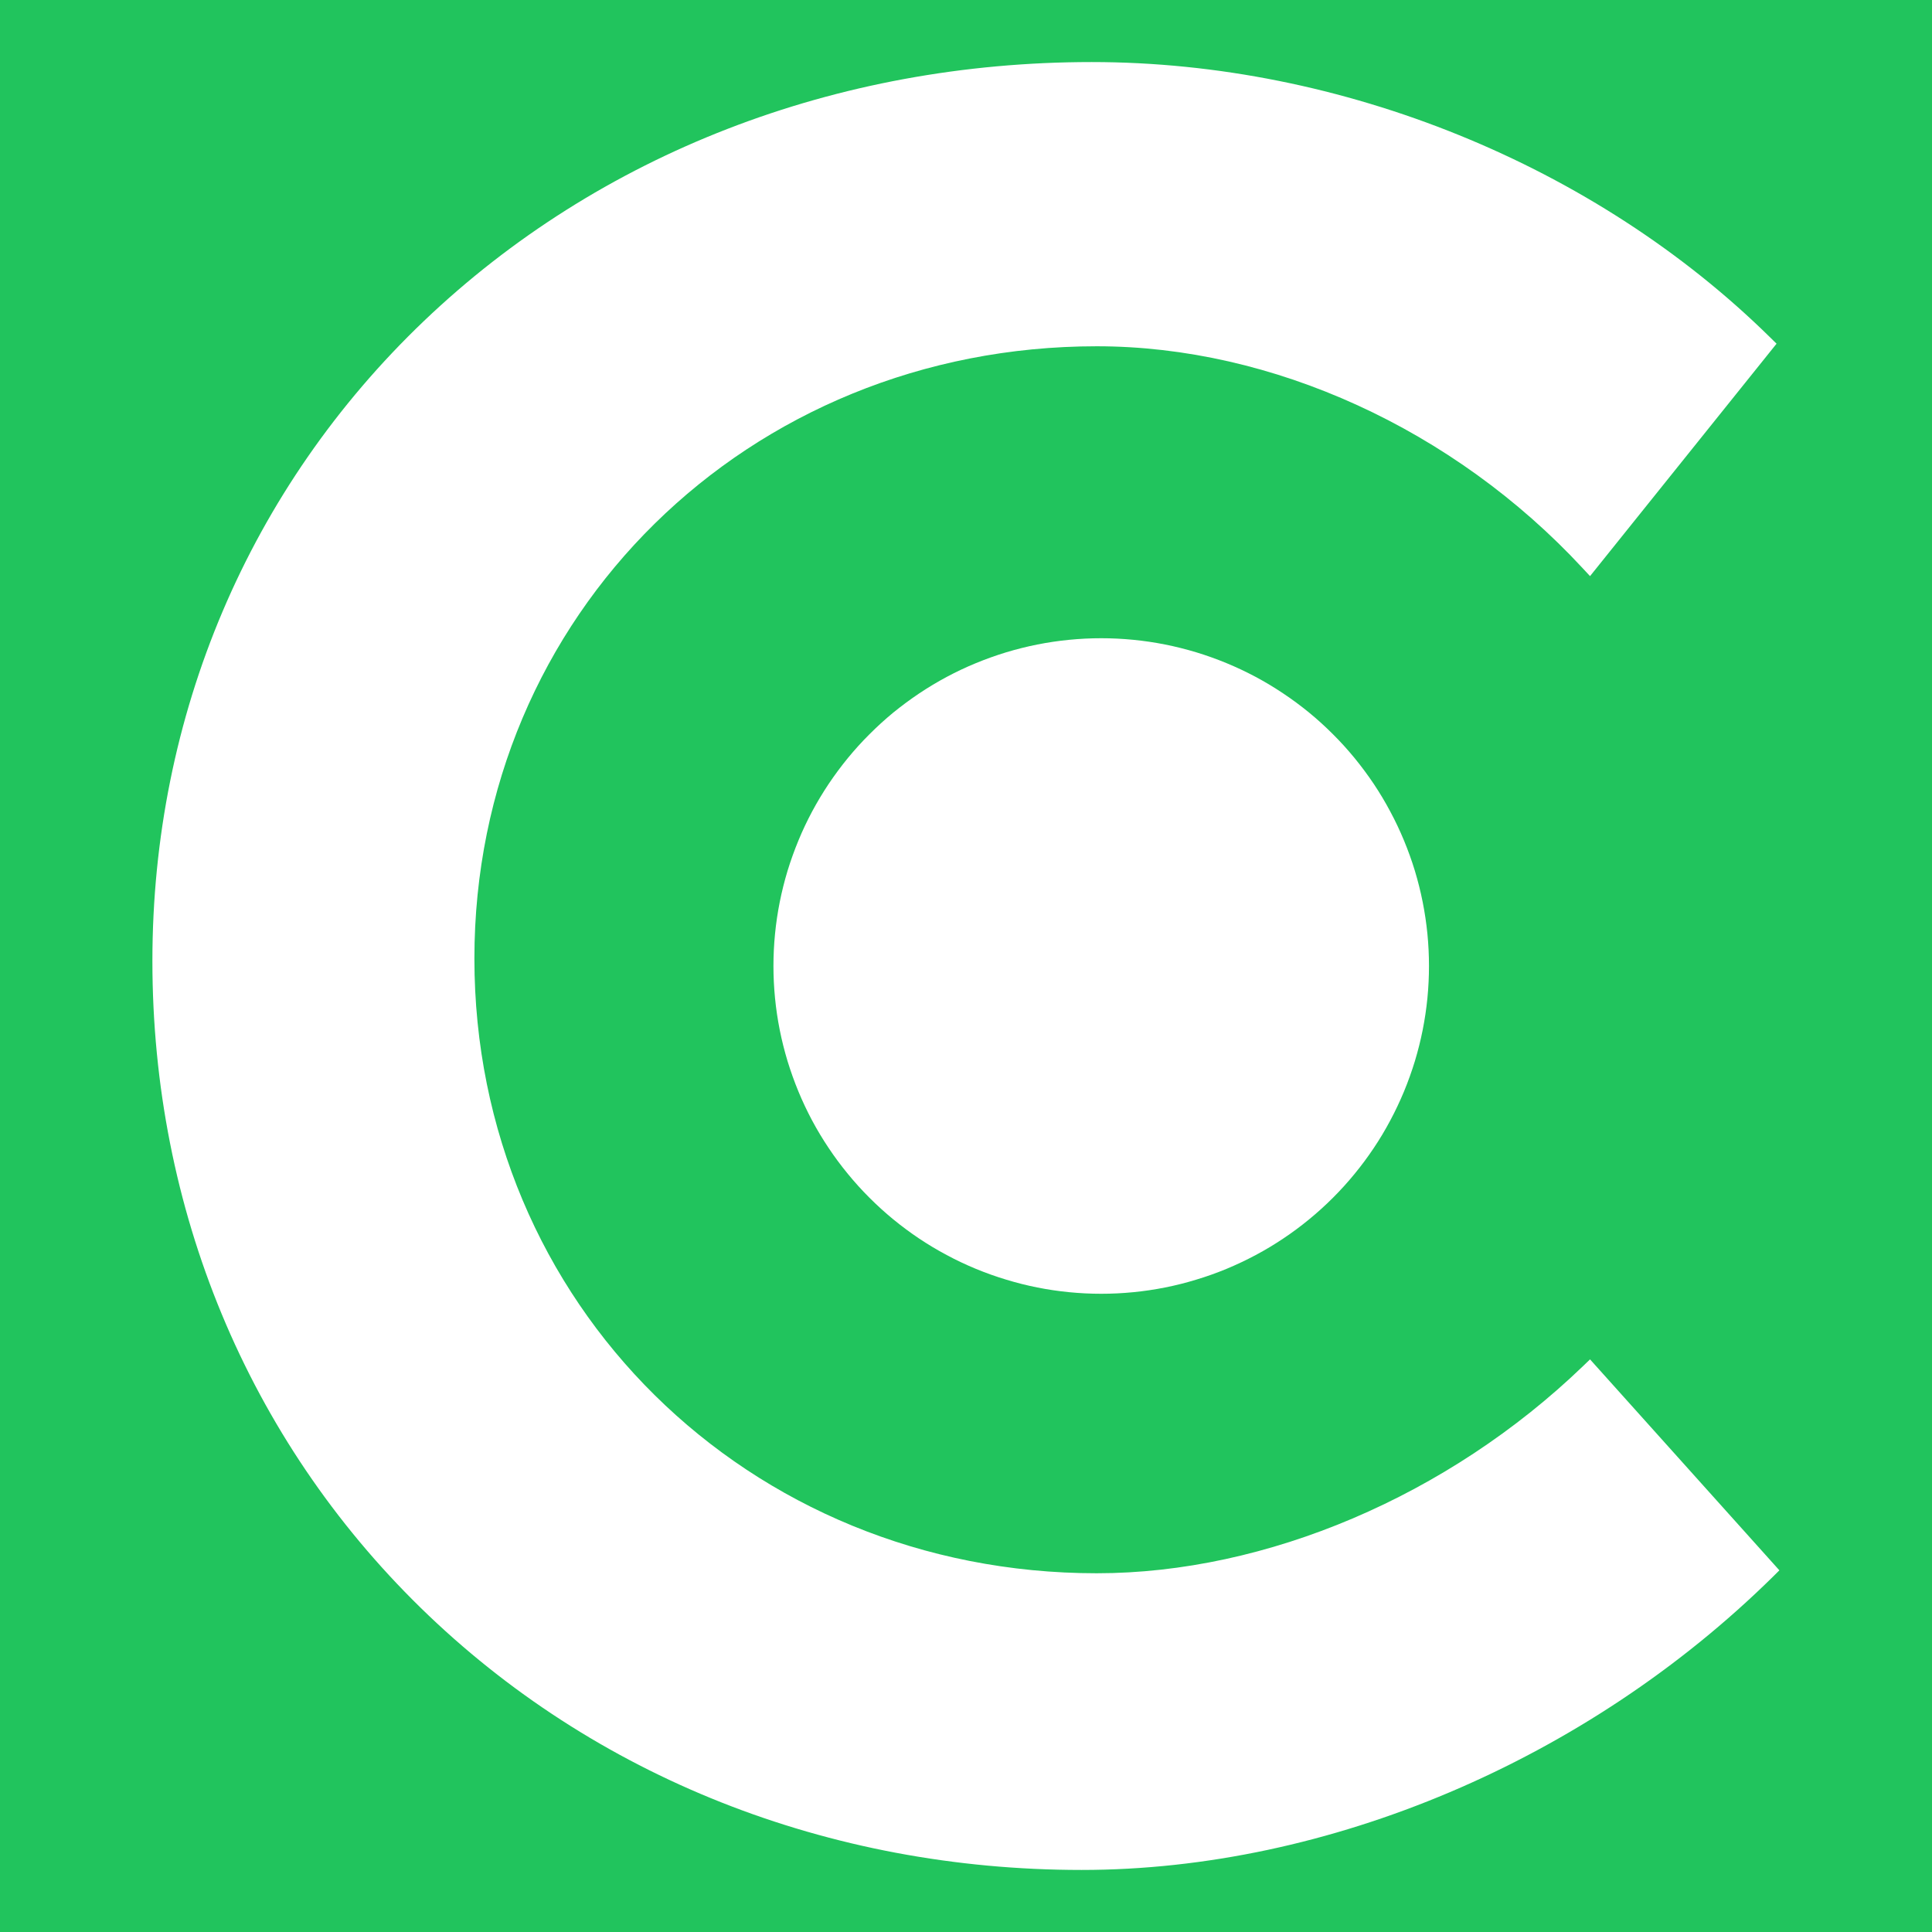
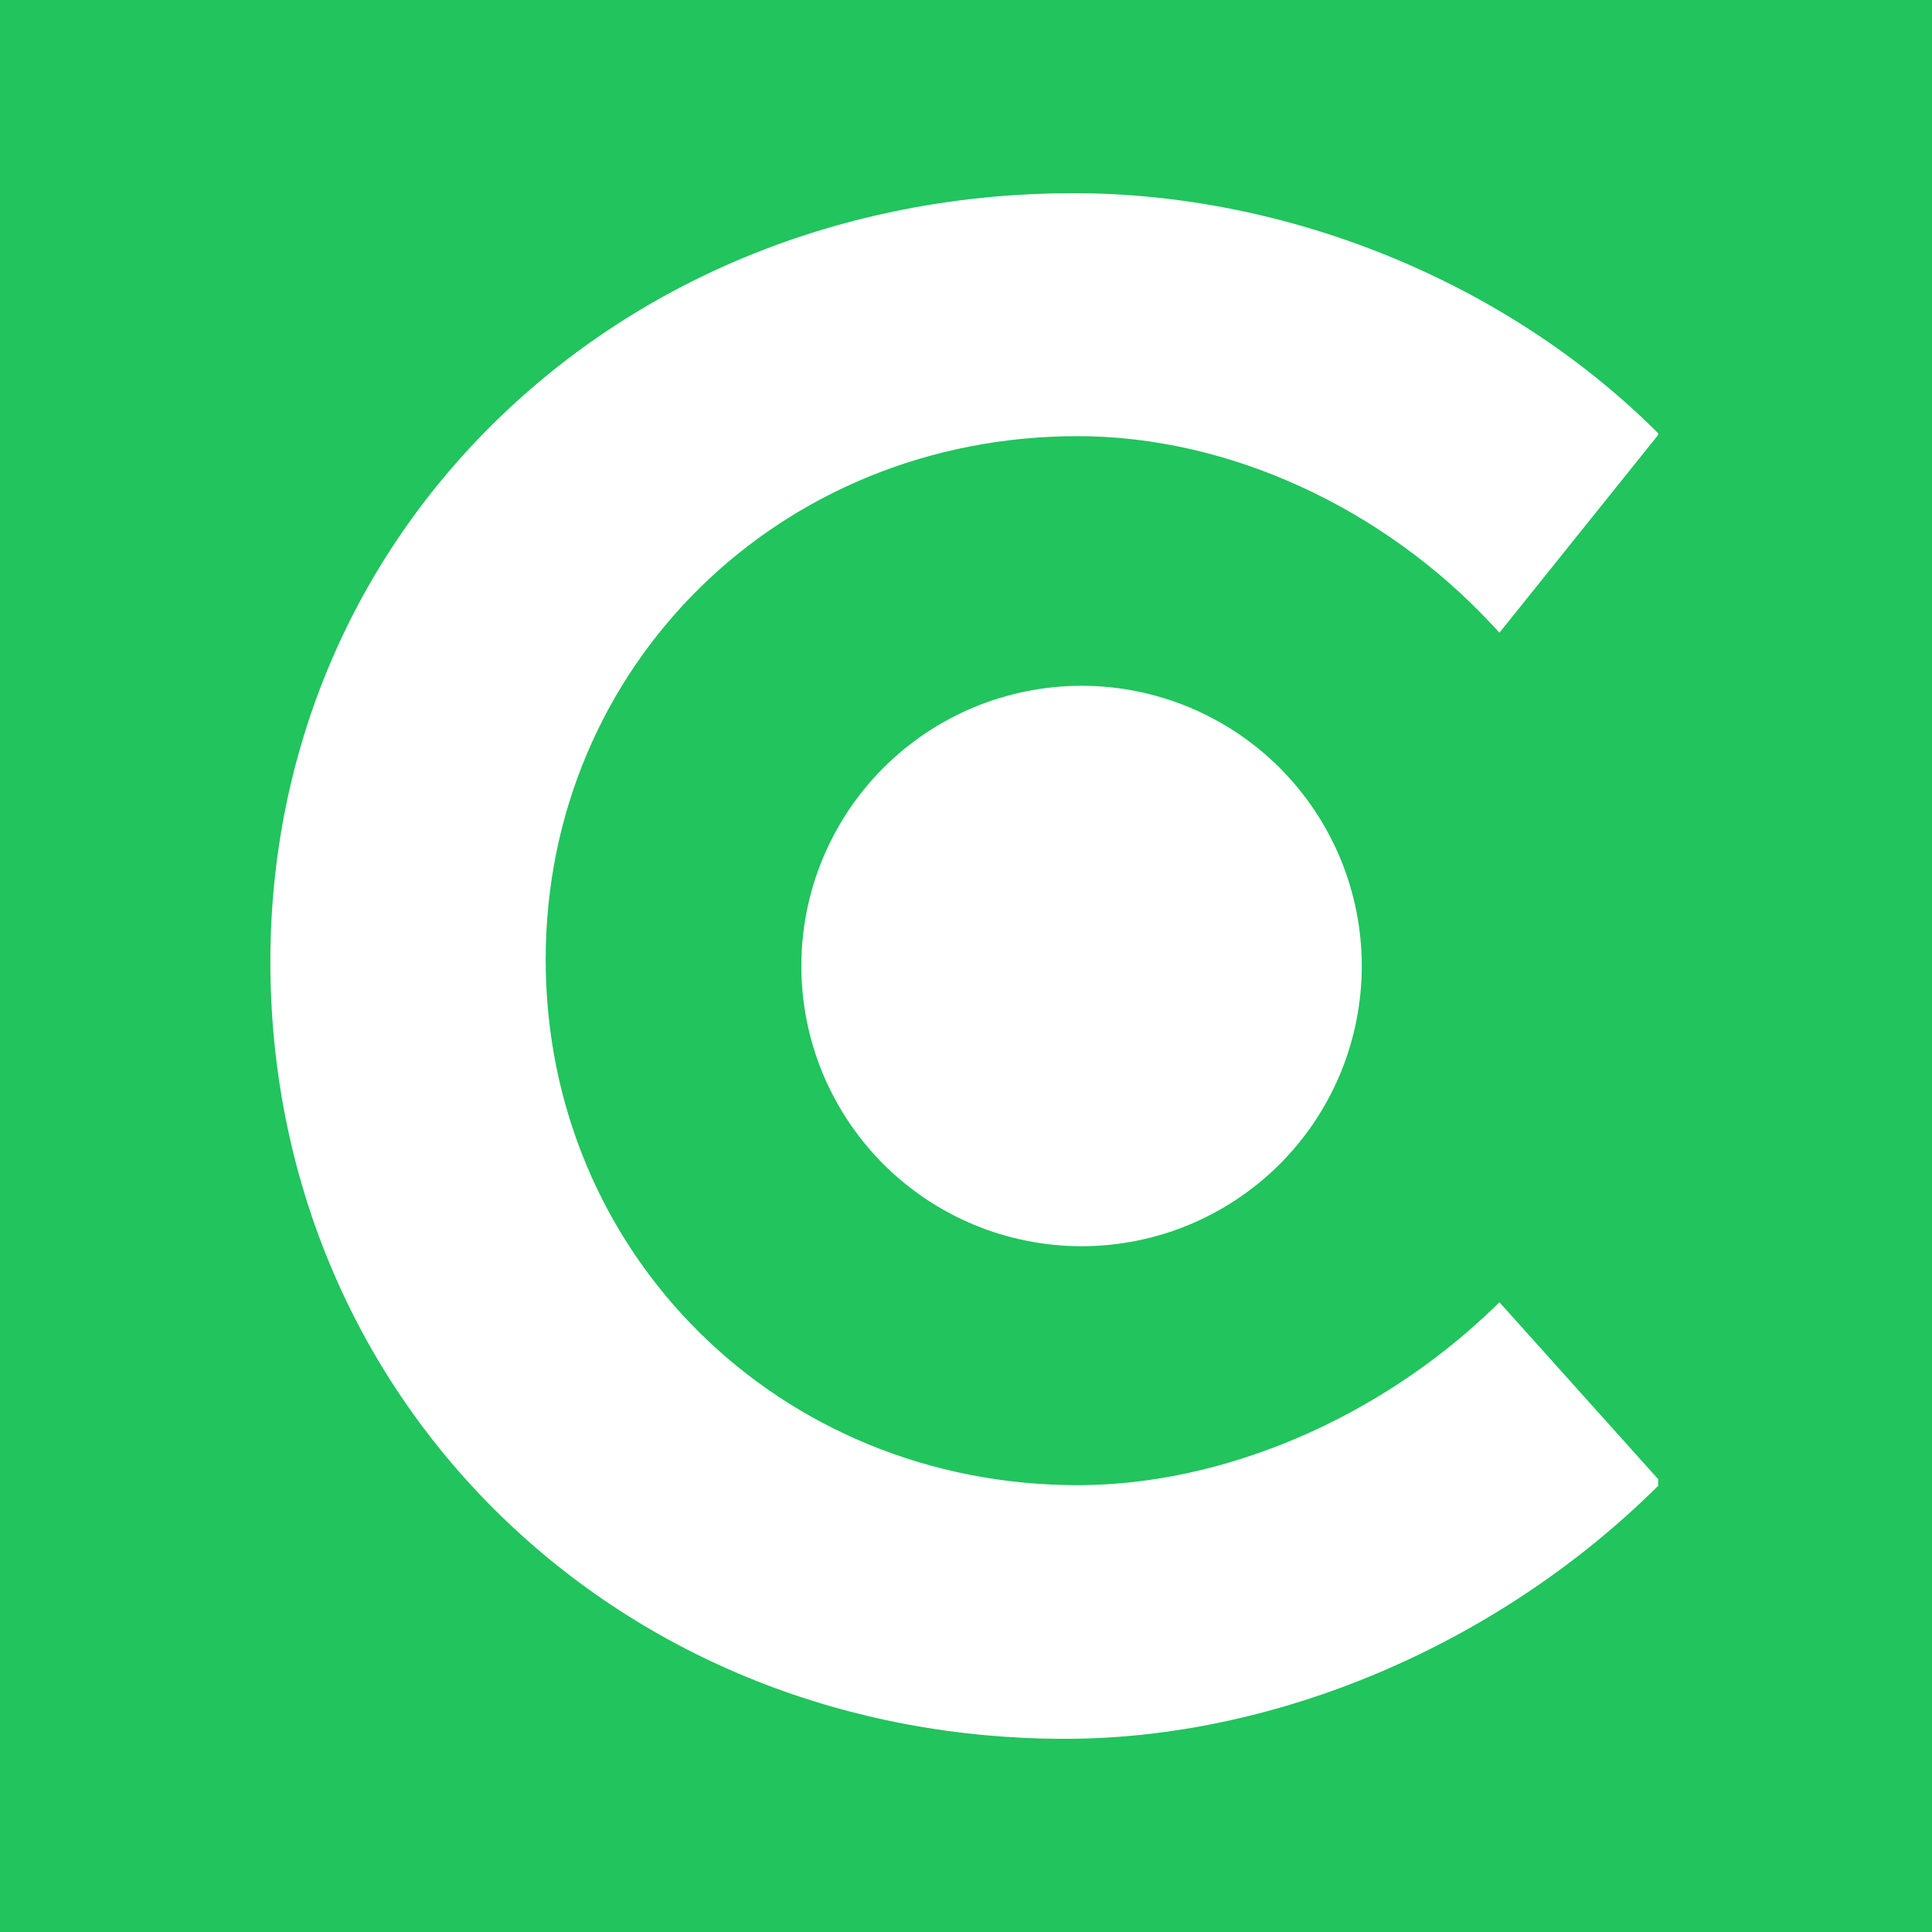
<svg xmlns="http://www.w3.org/2000/svg" width="192" zoomAndPan="magnify" viewBox="0 0 144 144" height="192" preserveAspectRatio="xMidYMid meet" version="1.0">
  <defs>
-     <clipPath id="8fe3bc96f0">
-       <path d="M 11.277 4.625 L 132.777 4.625 L 132.777 139.625 L 11.277 139.625 Z M 11.277 4.625 " clip-rule="nonzero" />
+     <clipPath id="8497c2b9f5">
+       <path d="M 20.09 14.398 L 123.59 14.398 L 123.59 129.898 L 20.09 129.898 Z M 20.09 14.398 " clip-rule="nonzero" />
    </clipPath>
-     <clipPath id="121049270b">
+     <clipPath id="73075d05b6">
      <path d="M 33.602 99.402 L 42.602 99.402 L 42.602 108.402 L 33.602 108.402 Z M 33.602 99.402 " clip-rule="nonzero" />
    </clipPath>
  </defs>
  <rect x="-14.4" width="172.8" fill="#ffffff" y="-14.4" height="172.8" fill-opacity="1" />
  <rect x="-14.4" width="172.8" fill="#21c45d" y="-14.4" height="172.8" fill-opacity="1" />
-   <g clip-path="url(#8fe3bc96f0)">
-     <path fill="#ffffff" d="M 118.512 101.32 L 117.988 101.824 C 107.945 111.488 94.395 117.262 81.746 117.262 C 55.734 117.262 35.359 97.137 35.359 71.441 C 35.359 45.852 55.734 25.809 81.746 25.809 C 94.82 25.809 108.359 31.988 117.961 42.348 L 118.512 42.941 L 132.414 25.617 L 131.961 25.172 C 118.906 12.305 99.992 4.625 81.371 4.625 C 62.312 4.625 44.641 11.477 31.609 23.914 C 18.551 36.383 11.359 53.324 11.359 71.625 C 11.359 90.113 18.465 107.238 31.367 119.848 C 44.258 132.441 61.746 139.375 80.613 139.375 C 98.996 139.375 118.262 131.203 132.152 117.512 L 132.625 117.043 Z M 118.512 101.32 " fill-opacity="1" fill-rule="nonzero" />
+   <g clip-path="url(#8497c2b9f5)">
+     <path fill="#ffffff" d="M 111.762 97.066 L 111.316 97.496 C 102.727 105.762 91.145 110.695 80.328 110.695 C 58.09 110.695 40.672 93.488 40.672 71.523 C 40.672 49.645 58.09 32.508 80.328 32.508 C 91.508 32.508 103.082 37.793 111.289 46.648 L 111.762 47.156 L 123.645 32.348 L 123.262 31.969 C 112.098 20.965 95.93 14.398 80.008 14.398 C 63.715 14.398 48.605 20.258 37.469 30.891 C 26.301 41.551 20.152 56.035 20.152 71.68 C 20.152 87.488 26.227 102.129 37.258 112.906 C 48.277 123.676 63.23 129.602 79.363 129.602 C 95.078 129.602 111.551 122.613 123.422 110.91 L 123.828 110.512 Z M 111.762 97.066 " fill-opacity="1" fill-rule="nonzero" />
  </g>
-   <path fill="#ffffff" d="M 106.508 72 C 106.508 72.801 106.469 73.598 106.391 74.395 C 106.312 75.191 106.195 75.98 106.039 76.766 C 105.883 77.551 105.688 78.324 105.457 79.09 C 105.223 79.855 104.953 80.609 104.648 81.348 C 104.34 82.086 104 82.809 103.621 83.516 C 103.246 84.223 102.836 84.906 102.391 85.57 C 101.945 86.238 101.469 86.879 100.961 87.496 C 100.453 88.117 99.918 88.707 99.352 89.273 C 98.785 89.84 98.195 90.375 97.574 90.883 C 96.957 91.391 96.316 91.867 95.648 92.312 C 94.984 92.758 94.301 93.168 93.594 93.543 C 92.887 93.922 92.164 94.262 91.426 94.57 C 90.688 94.875 89.934 95.145 89.168 95.375 C 88.402 95.609 87.629 95.805 86.844 95.961 C 86.059 96.117 85.27 96.234 84.473 96.312 C 83.676 96.391 82.879 96.43 82.078 96.43 C 81.277 96.43 80.48 96.391 79.684 96.312 C 78.887 96.234 78.098 96.117 77.312 95.961 C 76.527 95.805 75.754 95.609 74.988 95.375 C 74.223 95.145 73.469 94.875 72.73 94.57 C 71.988 94.262 71.266 93.922 70.562 93.543 C 69.855 93.168 69.172 92.758 68.504 92.312 C 67.84 91.867 67.199 91.391 66.578 90.883 C 65.961 90.375 65.371 89.84 64.805 89.273 C 64.238 88.707 63.703 88.117 63.195 87.496 C 62.688 86.879 62.211 86.238 61.766 85.57 C 61.32 84.906 60.91 84.223 60.531 83.516 C 60.156 82.809 59.812 82.086 59.508 81.348 C 59.203 80.609 58.934 79.855 58.699 79.09 C 58.469 78.324 58.273 77.551 58.117 76.766 C 57.961 75.98 57.844 75.191 57.766 74.395 C 57.688 73.598 57.648 72.801 57.648 72 C 57.648 71.199 57.688 70.402 57.766 69.605 C 57.844 68.809 57.961 68.02 58.117 67.234 C 58.273 66.449 58.469 65.672 58.699 64.906 C 58.934 64.141 59.203 63.391 59.508 62.652 C 59.812 61.91 60.156 61.188 60.531 60.484 C 60.91 59.777 61.32 59.094 61.766 58.426 C 62.211 57.762 62.688 57.121 63.195 56.5 C 63.703 55.883 64.238 55.289 64.805 54.727 C 65.371 54.16 65.961 53.621 66.578 53.113 C 67.199 52.609 67.84 52.133 68.504 51.688 C 69.172 51.242 69.855 50.832 70.562 50.453 C 71.266 50.078 71.988 49.734 72.73 49.43 C 73.469 49.125 74.223 48.855 74.988 48.621 C 75.754 48.391 76.527 48.195 77.312 48.039 C 78.098 47.883 78.887 47.766 79.684 47.688 C 80.48 47.609 81.277 47.57 82.078 47.57 C 82.879 47.57 83.676 47.609 84.473 47.688 C 85.27 47.766 86.059 47.883 86.844 48.039 C 87.629 48.195 88.402 48.391 89.168 48.621 C 89.934 48.855 90.688 49.125 91.426 49.43 C 92.164 49.734 92.887 50.078 93.594 50.453 C 94.301 50.832 94.984 51.242 95.648 51.688 C 96.316 52.133 96.957 52.609 97.574 53.113 C 98.195 53.621 98.785 54.16 99.352 54.727 C 99.918 55.289 100.453 55.883 100.961 56.5 C 101.469 57.121 101.945 57.762 102.391 58.426 C 102.836 59.094 103.246 59.777 103.621 60.484 C 104 61.188 104.34 61.91 104.648 62.652 C 104.953 63.391 105.223 64.141 105.457 64.906 C 105.688 65.672 105.883 66.449 106.039 67.234 C 106.195 68.02 106.312 68.809 106.391 69.605 C 106.469 70.402 106.508 71.199 106.508 72 Z M 106.508 72 " fill-opacity="1" fill-rule="nonzero" />
-   <g clip-path="url(#121049270b)">
+   <path fill="#ffffff" d="M 101.5 72 C 101.5 72.684 101.465 73.367 101.398 74.047 C 101.332 74.727 101.23 75.402 101.098 76.074 C 100.965 76.746 100.797 77.41 100.598 78.062 C 100.402 78.719 100.172 79.359 99.91 79.992 C 99.648 80.625 99.355 81.242 99.031 81.848 C 98.711 82.449 98.359 83.035 97.98 83.605 C 97.598 84.172 97.191 84.723 96.758 85.25 C 96.324 85.777 95.863 86.285 95.383 86.77 C 94.898 87.254 94.391 87.711 93.863 88.145 C 93.332 88.578 92.785 88.984 92.215 89.367 C 91.648 89.746 91.062 90.098 90.457 90.418 C 89.855 90.742 89.238 91.035 88.605 91.297 C 87.973 91.559 87.332 91.789 86.676 91.988 C 86.02 92.184 85.359 92.352 84.688 92.484 C 84.016 92.617 83.34 92.719 82.66 92.785 C 81.98 92.852 81.297 92.887 80.613 92.887 C 79.93 92.887 79.246 92.852 78.566 92.785 C 77.887 92.719 77.211 92.617 76.539 92.484 C 75.867 92.352 75.203 92.184 74.551 91.988 C 73.895 91.789 73.254 91.559 72.621 91.297 C 71.988 91.035 71.371 90.742 70.766 90.418 C 70.164 90.098 69.578 89.746 69.008 89.367 C 68.441 88.984 67.891 88.578 67.363 88.145 C 66.836 87.711 66.328 87.254 65.844 86.77 C 65.359 86.285 64.902 85.777 64.469 85.25 C 64.035 84.723 63.629 84.172 63.246 83.605 C 62.867 83.035 62.516 82.449 62.195 81.848 C 61.871 81.242 61.578 80.625 61.316 79.992 C 61.055 79.359 60.824 78.719 60.625 78.062 C 60.43 77.41 60.262 76.746 60.129 76.074 C 59.996 75.402 59.895 74.727 59.828 74.047 C 59.762 73.367 59.727 72.684 59.727 72 C 59.727 71.316 59.762 70.633 59.828 69.953 C 59.895 69.273 59.996 68.598 60.129 67.926 C 60.262 67.254 60.43 66.594 60.625 65.938 C 60.824 65.281 61.055 64.641 61.316 64.008 C 61.578 63.375 61.871 62.758 62.195 62.156 C 62.516 61.551 62.867 60.965 63.246 60.398 C 63.629 59.828 64.035 59.281 64.469 58.75 C 64.902 58.223 65.359 57.715 65.844 57.23 C 66.328 56.75 66.836 56.289 67.363 55.855 C 67.891 55.422 68.441 55.016 69.008 54.633 C 69.578 54.254 70.164 53.902 70.766 53.582 C 71.371 53.258 71.988 52.965 72.621 52.703 C 73.254 52.441 73.895 52.211 74.551 52.016 C 75.203 51.816 75.867 51.648 76.539 51.516 C 77.211 51.383 77.887 51.281 78.566 51.215 C 79.246 51.148 79.93 51.113 80.613 51.113 C 81.297 51.113 81.98 51.148 82.66 51.215 C 83.34 51.281 84.016 51.383 84.688 51.516 C 85.359 51.648 86.02 51.816 86.676 52.016 C 87.332 52.211 87.973 52.441 88.605 52.703 C 89.238 52.965 89.855 53.258 90.457 53.582 C 91.062 53.902 91.648 54.254 92.215 54.633 C 92.785 55.016 93.332 55.422 93.863 55.855 C 94.391 56.289 94.898 56.75 95.383 57.23 C 95.863 57.715 96.324 58.223 96.758 58.75 C 97.191 59.281 97.598 59.828 97.98 60.398 C 98.359 60.965 98.711 61.551 99.031 62.156 C 99.355 62.758 99.648 63.375 99.91 64.008 C 100.172 64.641 100.402 65.281 100.598 65.938 C 100.797 66.594 100.965 67.254 101.098 67.926 C 101.23 68.598 101.332 69.273 101.398 69.953 C 101.465 70.633 101.5 71.316 101.5 72 Z M 101.5 72 " fill-opacity="1" fill-rule="nonzero" />
+   <g clip-path="url(#73075d05b6)">
    <path fill="#ffffff" d="M 34.527 103.711 C 34.57 103.707 34.613 103.707 34.656 103.715 C 35.125 103.766 34.992 103.98 35.438 104.215 C 35.883 104.445 35.695 104.555 35.613 104.875 C 35.531 105.203 35.863 105.895 36.168 106.129 C 36.402 106.309 36.277 107.086 36.207 107.449 C 34.938 106.773 34.074 105.438 34.074 103.898 C 34.074 103.875 34.074 103.855 34.078 103.836 C 34.199 103.781 34.359 103.723 34.527 103.711 Z M 38.094 99.875 C 38.613 99.875 39.109 99.977 39.566 100.156 C 39.562 100.18 39.551 100.223 39.527 100.332 C 39.457 100.715 39.664 100.871 39.824 100.715 C 39.984 100.555 40.273 100.695 40.117 100.902 C 39.965 101.109 39.66 100.781 39.812 101.195 C 39.965 101.711 39.402 101.305 39.34 101.754 C 39.293 102.121 39.691 102.113 39.93 101.973 C 40.168 101.832 40.145 101.625 40.586 101.59 C 40.98 101.559 41.641 102.172 41.398 102.367 C 41.223 102.512 41.055 102.445 40.906 102.328 C 40.852 102.285 40.82 102.109 40.664 102.035 C 40.43 101.922 40.086 102.164 39.715 102.32 C 39.348 102.477 38.707 102.941 39.035 103.793 C 39.23 104.305 39.465 104.48 39.844 104.418 C 40.031 104.387 40.344 104.207 40.539 104.352 C 40.887 104.605 41.18 105.219 41.012 105.699 C 40.855 106.141 40.984 106.457 41.074 106.598 C 40.336 107.41 39.277 107.918 38.094 107.918 C 37.719 107.918 37.355 107.863 37.012 107.77 C 37.23 107.578 37.824 107.027 37.922 106.566 C 37.996 106.227 38.324 106.621 38.609 105.82 C 39.062 104.535 38.23 105.23 37.906 104.812 C 37.594 104.152 37.387 104.484 37.094 104.199 C 36.801 103.914 36.43 103.941 36.133 104.062 C 35.832 104.184 35.68 104.004 35.617 103.785 C 35.516 103.445 35.215 103.363 34.816 103.359 C 34.551 103.359 34.926 102.895 35.055 102.773 C 35.234 102.605 35.648 102.566 35.723 102.715 C 35.793 102.867 35.965 102.723 35.922 102.547 C 35.879 102.371 35.996 102.324 36.117 102.195 C 36.238 102.066 36.395 101.805 36.414 101.578 C 36.434 101.352 36.699 101.461 36.918 101.531 C 37.137 101.605 37.332 101.332 37.191 101.203 C 37.074 101.094 37.129 101.086 37.363 100.988 C 37.59 100.887 37.5 100.629 37.316 100.5 C 37.188 100.41 37.102 100.156 37.066 100.012 C 37.395 99.922 37.738 99.875 38.094 99.875 Z M 38.094 99.402 C 35.613 99.402 33.602 101.418 33.602 103.898 C 33.602 106.375 35.613 108.391 38.094 108.391 C 40.574 108.391 42.59 106.375 42.59 103.898 C 42.59 101.418 40.574 99.402 38.094 99.402 Z M 38.094 99.402 " fill-opacity="1" fill-rule="nonzero" />
  </g>
</svg>
